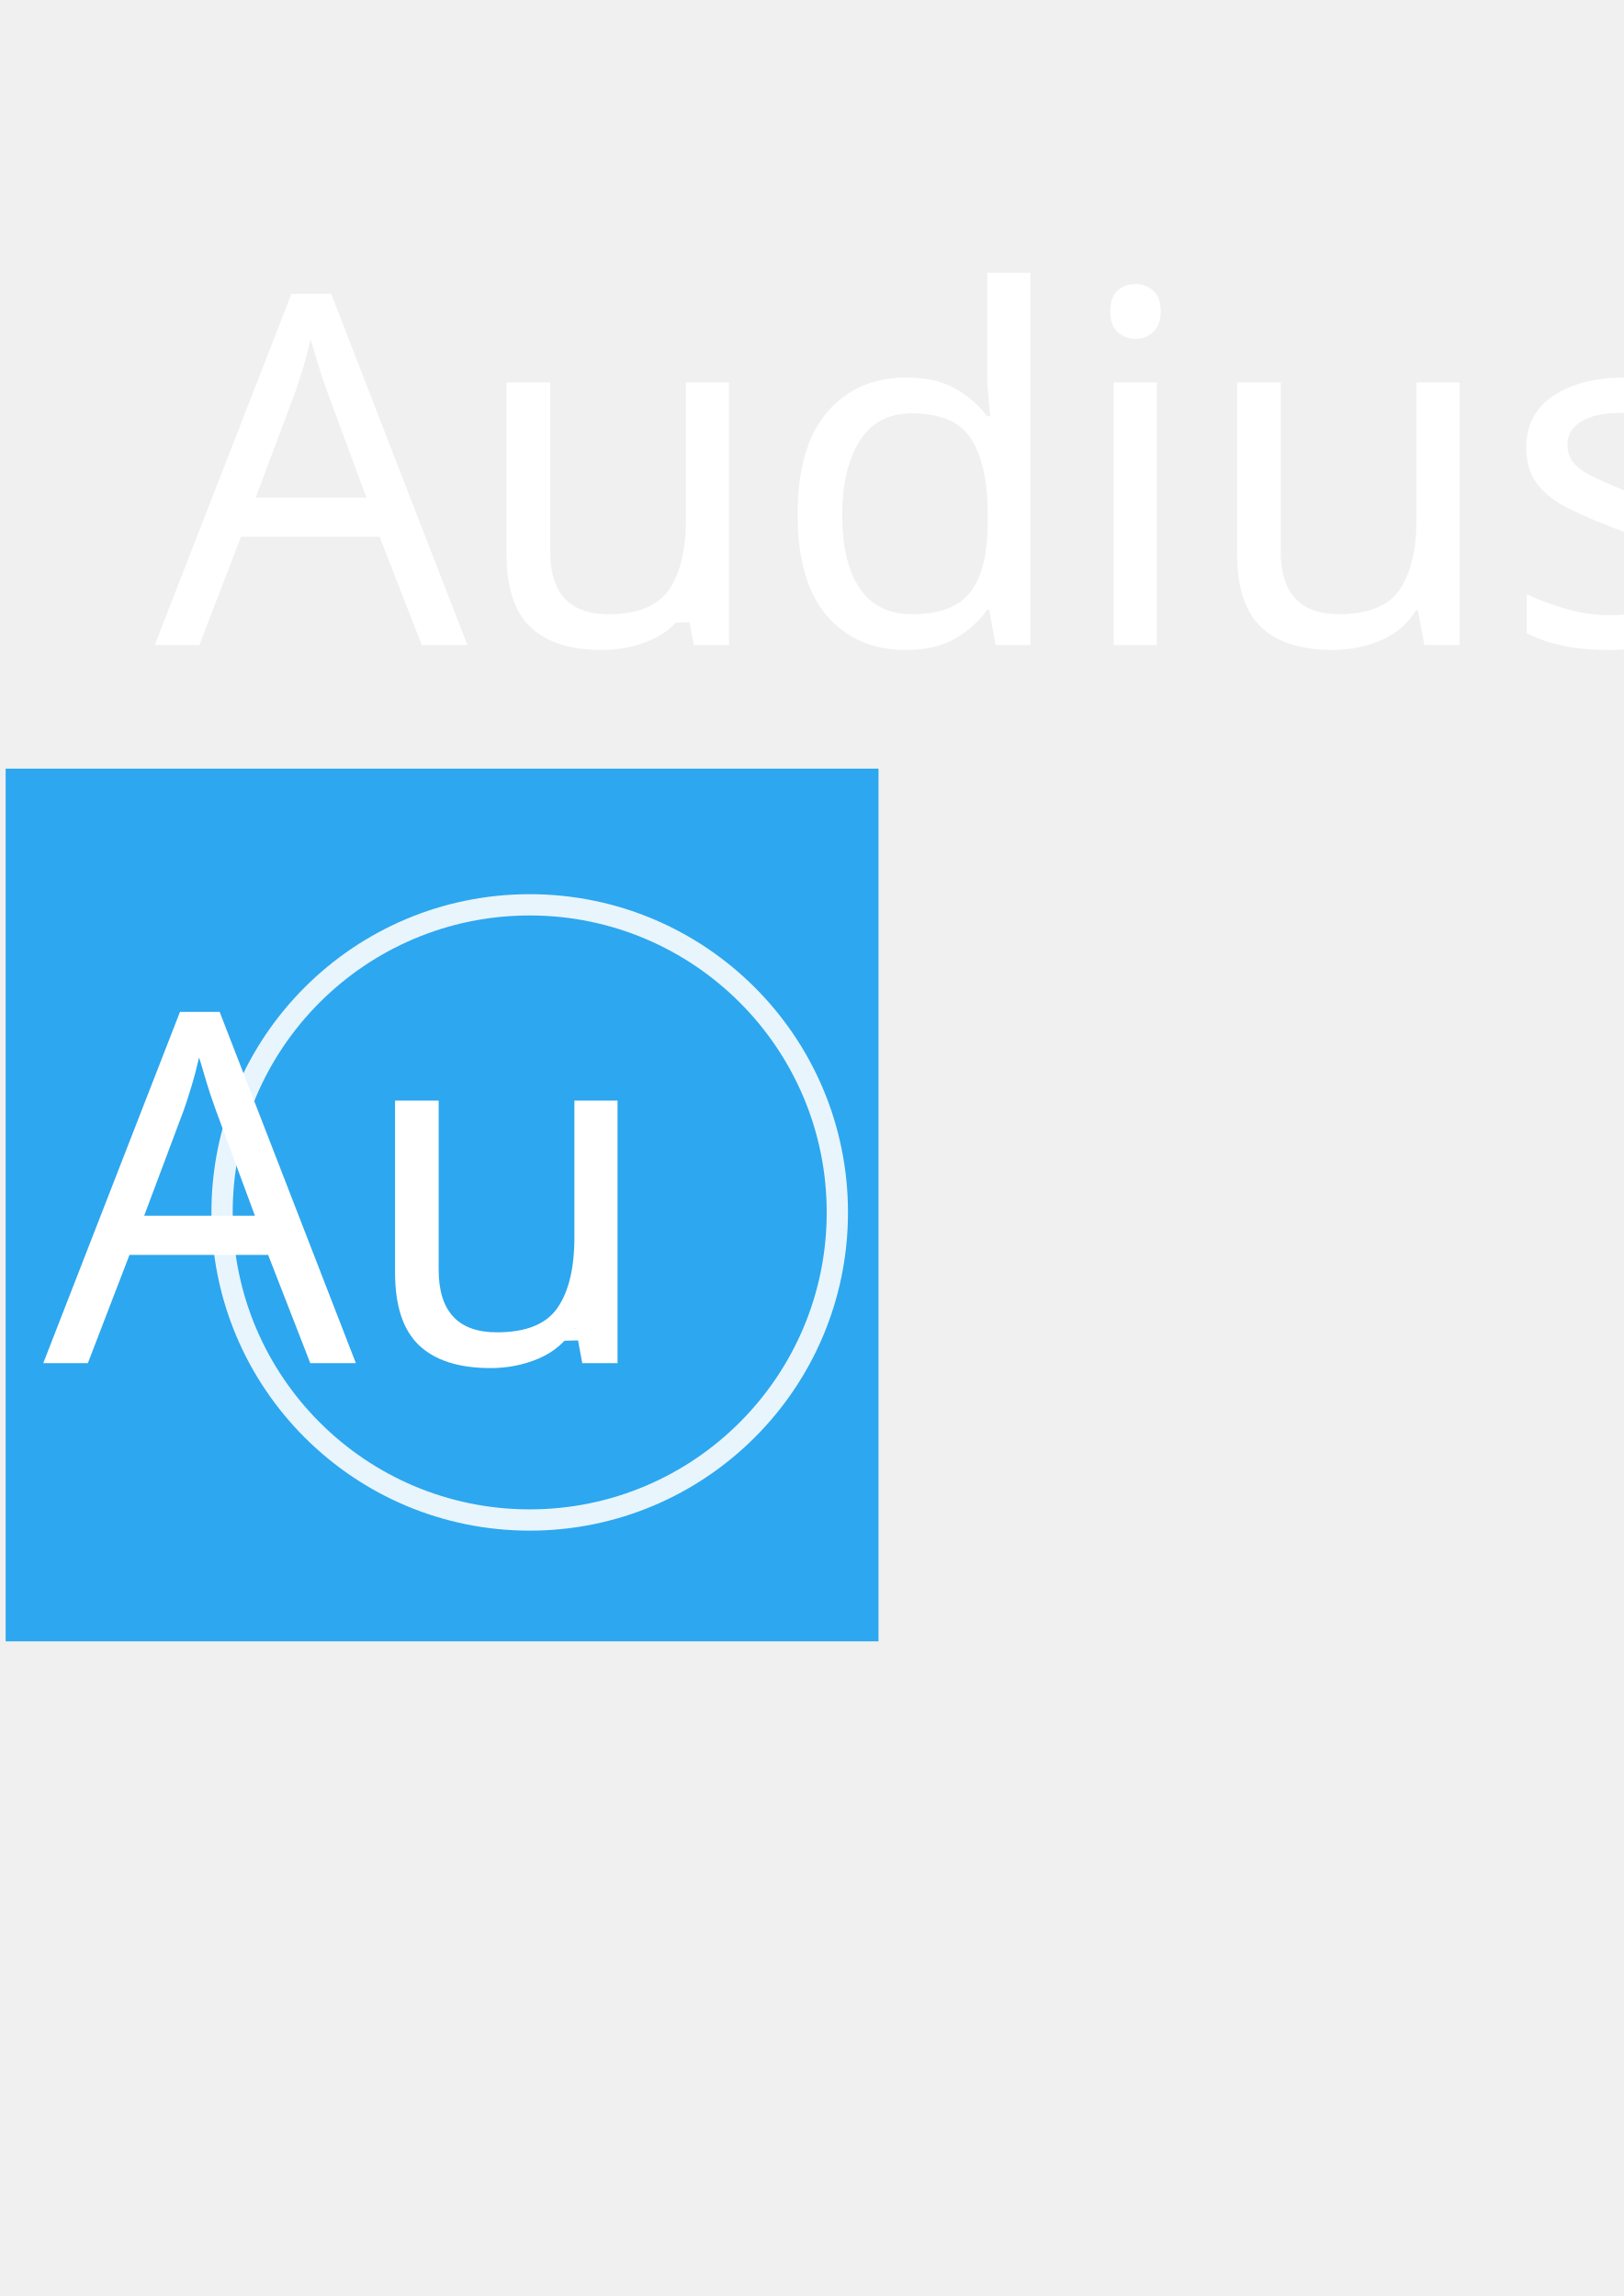
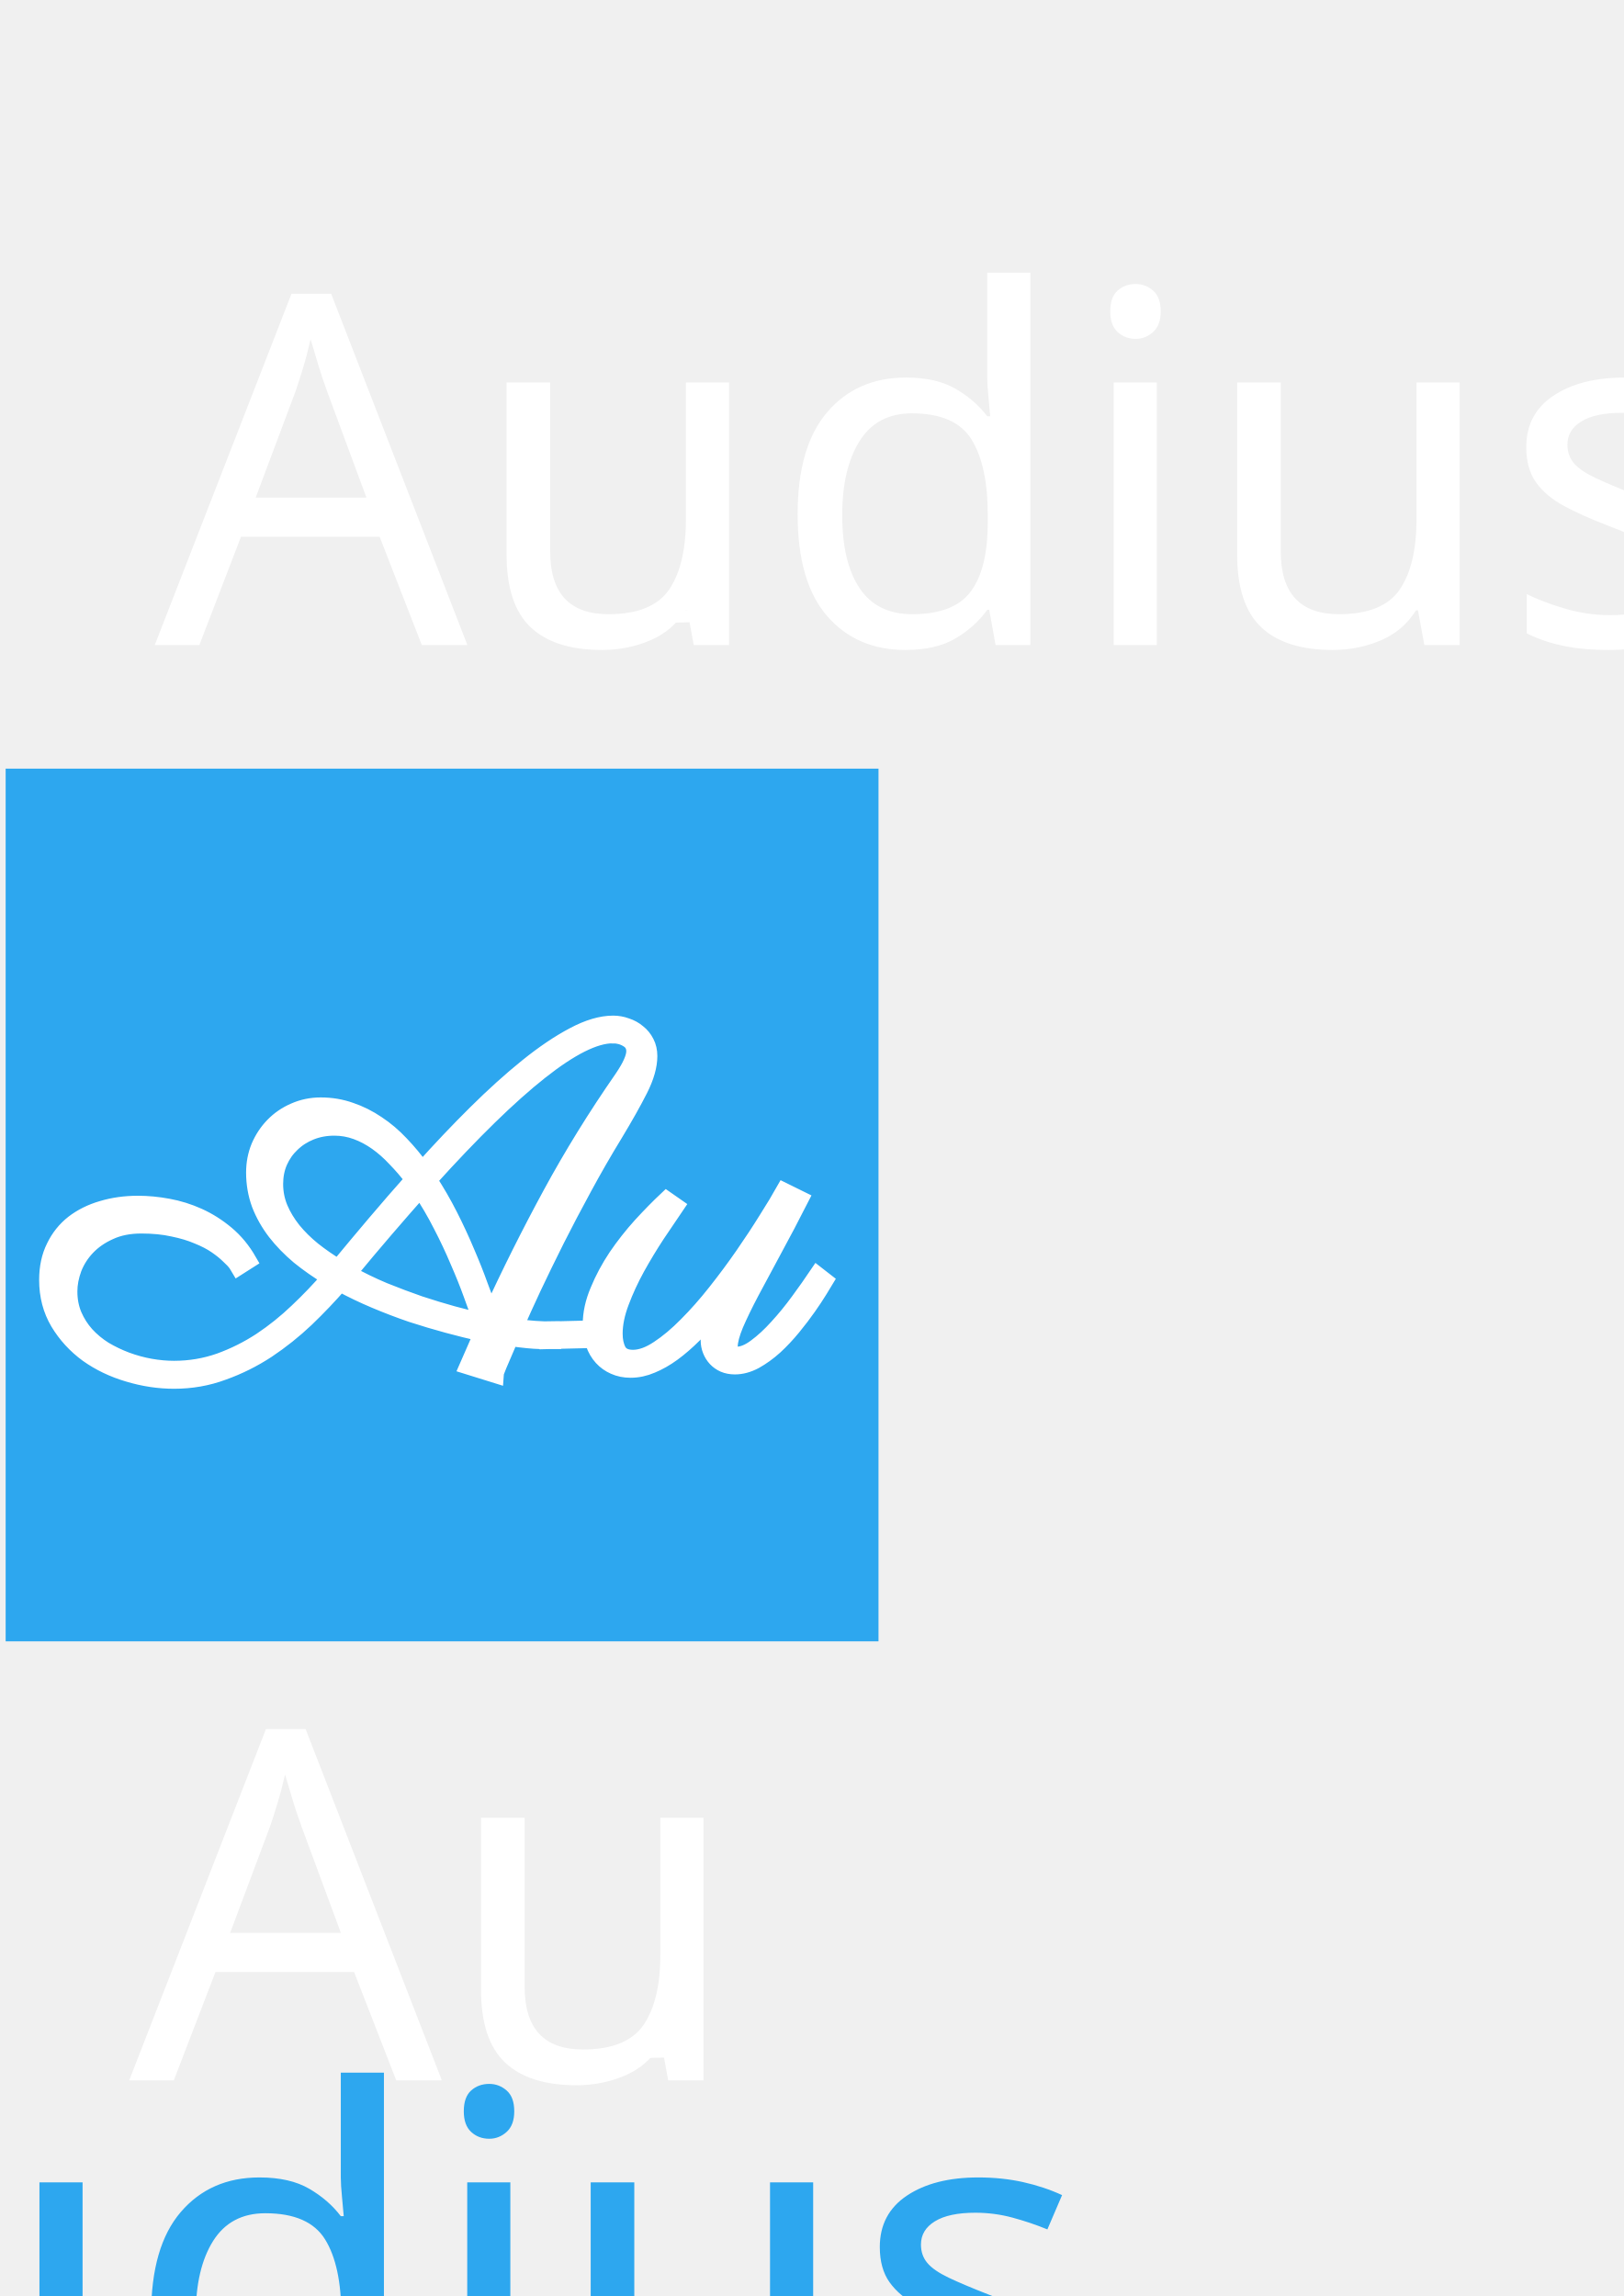
<svg xmlns="http://www.w3.org/2000/svg" height="297mm" width="210mm" viewBox="0 0 744.094 1052.362" id="svg2" version="1.1">
  <defs id="defs8" />
+   <rect style="opacity:0;fill:#ff00ff;fill-opacity:1;stroke:none;stroke-width:1;stroke-linecap:round;stroke-linejoin:round;stroke-miterlimit:4;stroke-dasharray:none;stroke-dashoffset:0;stroke-opacity:1" id="rect3219-1" width="400" height="400" x="-451.46" y="344.713" />
  <rect style="opacity:1;fill:#2da7ef;fill-opacity:1;stroke:none;stroke-width:8;stroke-linecap:round;stroke-linejoin:round;stroke-miterlimit:4;stroke-dasharray:none;stroke-dashoffset:0;stroke-opacity:1" id="rect3219" width="400" height="400" x="2.59" y="352.305" />
-   <circle style="opacity:0.89;fill:none;fill-opacity:1;stroke:#ffffff;stroke-width:9.751;stroke-linecap:round;stroke-linejoin:round;stroke-miterlimit:4;stroke-dasharray:none;stroke-dashoffset:0;stroke-opacity:1" id="path3217" cx="242.746" cy="555.706" r="140.981" />
  <g id="g3241">
    <text id="text3195" y="295.659" x="70.922" style="font-style:normal;font-variant:normal;font-stretch:normal;font-size:224.551px;line-height:1000%;font-family:Roboto;-inkscape-font-specification:'Roboto Semi-Light';text-align:start;letter-spacing:0px;word-spacing:507.734px;writing-mode:lr-tb;text-anchor:start;fill:#ffffff;fill-opacity:1;stroke:none;stroke-width:1px;stroke-linecap:butt;stroke-linejoin:miter;stroke-opacity:1;" xml:space="preserve">
      <tspan style="font-style:normal;font-variant:normal;font-weight:normal;font-stretch:normal;font-family:Parisienne;-inkscape-font-specification:Parisienne;fill:#ffffff;" y="295.659" x="70.922" id="tspan3197">Audius</tspan>
    </text>
    <rect transform="matrix(0.999693,-0.02477629,0.02477629,0.999693,0,0)" y="287.317" x="288.676" height="5.637" width="23.437" id="rect3221" style="opacity:1;fill:#ffffff;fill-opacity:1;stroke:#ffffff;stroke-width:0;stroke-linecap:round;stroke-linejoin:round;stroke-miterlimit:4;stroke-dasharray:none;stroke-dashoffset:0;stroke-opacity:1" />
  </g>
-   <g transform="translate(-51.10086,329.1502)" id="g3241-0">
-     <text id="text3195-0" y="295.659" x="70.922" style="font-style:normal;font-variant:normal;font-stretch:normal;font-size:224.551px;line-height:1000%;font-family:Roboto;-inkscape-font-specification:'Roboto Semi-Light';text-align:start;letter-spacing:0px;word-spacing:507.734px;writing-mode:lr-tb;text-anchor:start;fill:#ffffff;fill-opacity:1;stroke:none;stroke-width:1px;stroke-linecap:butt;stroke-linejoin:miter;stroke-opacity:1" xml:space="preserve">
-       <tspan style="font-style:normal;font-variant:normal;font-weight:normal;font-stretch:normal;font-family:Parisienne;-inkscape-font-specification:Parisienne;fill:#ffffff" y="295.659" x="70.922" id="tspan3197-7">Au</tspan>
+   <g transform="translate(-45.10086,329.1502)" id="g3241-0" style="stroke:#ffffff;stroke-width:7;stroke-miterlimit:4;stroke-dasharray:none">
+     <g style="font-style:normal;font-variant:normal;font-stretch:normal;font-size:224.551px;line-height:1000%;font-family:Roboto;-inkscape-font-specification:'Roboto Semi-Light';text-align:start;letter-spacing:0px;word-spacing:507.734px;writing-mode:lr-tb;text-anchor:start;fill:#ffffff;fill-opacity:1;stroke:#ffffff;stroke-width:7;stroke-linecap:butt;stroke-linejoin:miter;stroke-opacity:1;stroke-miterlimit:4;stroke-dasharray:none" id="text3195-0">
+       <path style="font-style:normal;font-variant:normal;font-weight:normal;font-stretch:normal;font-family:Parisienne;-inkscape-font-specification:Parisienne;fill:#ffffff;stroke:#ffffff;stroke-width:7;stroke-miterlimit:4;stroke-dasharray:none" d="m 274.963,469.006 c -5.409,0 -11.476,1.789 -18.201,5.371 -6.652,3.509 -13.743,8.296 -21.271,14.363 -7.529,6.067 -15.386,13.158 -23.572,21.271 -8.114,8.041 -16.264,16.629 -24.451,25.766 -2.997,-4.166 -6.213,-8.039 -9.648,-11.621 -3.362,-3.582 -6.981,-6.653 -10.855,-9.211 -3.874,-2.631 -7.967,-4.677 -12.279,-6.139 -4.313,-1.535 -8.883,-2.303 -13.707,-2.303 -4.313,0 -8.369,0.84 -12.17,2.521 -3.728,1.608 -6.98,3.837 -9.758,6.688 -2.705,2.778 -4.861,6.032 -6.469,9.76 -1.535,3.728 -2.303,7.712 -2.303,11.951 0,5.117 0.84,9.977 2.521,14.582 1.754,4.532 4.166,8.808 7.236,12.828 3.07,3.947 6.689,7.675 10.855,11.184 4.24,3.436 8.844,6.652 13.814,9.648 -4.459,5.19 -9.319,10.27 -14.582,15.24 -5.19,4.971 -10.745,9.43 -16.666,13.377 -5.921,3.874 -12.208,7.018 -18.859,9.43 -6.652,2.339 -13.596,3.508 -20.832,3.508 -3.509,0 -7.128,-0.328 -10.855,-0.986 -3.655,-0.658 -7.272,-1.645 -10.854,-2.961 -3.509,-1.316 -6.872,-2.924 -10.088,-4.824 -3.143,-1.974 -5.92,-4.275 -8.332,-6.906 -2.339,-2.631 -4.203,-5.555 -5.592,-8.771 -1.389,-3.289 -2.084,-6.908 -2.084,-10.855 -10e-7,-3.362 0.657,-6.834 1.973,-10.416 1.389,-3.582 3.436,-6.798 6.141,-9.648 2.778,-2.924 6.213,-5.3 10.307,-7.127 4.093,-1.9 8.881,-2.852 14.363,-2.852 5.409,0 10.233,0.476 14.473,1.426 4.313,0.877 8.077,2.01 11.293,3.398 3.289,1.316 6.104,2.779 8.443,4.387 2.339,1.608 4.239,3.144 5.701,4.605 1.535,1.389 2.669,2.594 3.4,3.617 0.804,0.95 1.241,1.498 1.314,1.645 l 4.824,-3.07 c -2.851,-4.971 -6.286,-9.136 -10.307,-12.498 -4.02,-3.362 -8.296,-6.069 -12.828,-8.115 -4.532,-2.047 -9.209,-3.508 -14.033,-4.385 -4.751,-0.877 -9.358,-1.316 -13.816,-1.316 -5.848,0 -11.329,0.768 -16.445,2.303 -5.044,1.462 -9.467,3.654 -13.268,6.578 -3.728,2.924 -6.652,6.579 -8.771,10.965 -2.193,4.386 -3.289,9.466 -3.289,15.24 0,7.31 1.717,13.852 5.152,19.627 3.436,5.701 7.895,10.562 13.377,14.582 5.555,3.947 11.806,6.946 18.75,8.992 7.017,2.12 14.034,3.18 21.051,3.18 7.894,0 15.386,-1.316 22.477,-3.947 7.163,-2.558 13.926,-5.921 20.285,-10.088 6.359,-4.24 12.316,-8.991 17.871,-14.254 5.555,-5.336 10.71,-10.744 15.461,-16.227 5.117,2.778 10.453,5.335 16.008,7.674 5.555,2.339 11.111,4.459 16.666,6.359 5.628,1.827 11.146,3.474 16.555,4.936 5.409,1.462 10.564,2.74 15.461,3.836 l -6.578,15.021 13.047,4.057 c 0,-0.146 0.584,-1.68 1.754,-4.604 1.243,-2.924 2.998,-7.018 5.264,-12.281 5.701,0.804 10.197,1.243 13.486,1.316 l 3.223,0 0,0.029 1.184,-0.029 1.404,0 -0.002,-0.035 18.115,-0.447 c 0.13,0.495 0.257,0.993 0.416,1.469 0.877,2.558 2.157,4.751 3.838,6.578 1.608,1.754 3.508,3.106 5.701,4.057 2.266,1.023 4.789,1.535 7.566,1.535 3.289,0 6.542,-0.693 9.758,-2.082 3.216,-1.316 6.432,-3.143 9.648,-5.482 3.289,-2.412 6.58,-5.263 9.869,-8.553 3.289,-3.362 6.614,-7.018 9.977,-10.965 -1.17,2.558 -2.082,4.97 -2.74,7.236 -0.585,2.266 -0.877,4.349 -0.877,6.25 0,1.608 0.292,3.144 0.877,4.605 0.585,1.462 1.389,2.741 2.412,3.838 1.023,1.096 2.265,1.973 3.727,2.631 1.535,0.658 3.254,0.986 5.154,0.986 3.07,0 6.177,-0.84 9.32,-2.521 3.143,-1.754 6.176,-3.947 9.1,-6.578 2.924,-2.705 5.701,-5.665 8.332,-8.881 2.631,-3.216 4.971,-6.287 7.018,-9.211 2.047,-2.924 3.765,-5.519 5.154,-7.785 1.389,-2.266 2.302,-3.763 2.74,-4.494 l -3.947,-3.07 c -2.558,3.801 -5.446,7.894 -8.662,12.279 -3.143,4.313 -6.395,8.296 -9.758,11.951 -3.289,3.655 -6.578,6.689 -9.867,9.102 -3.216,2.412 -6.178,3.581 -8.883,3.508 -0.95,0 -1.643,-0.328 -2.082,-0.986 -0.439,-0.658 -0.658,-1.498 -0.658,-2.521 0,-2.485 0.877,-5.848 2.631,-10.088 1.827,-4.24 4.239,-9.211 7.236,-14.912 3.07,-5.775 6.544,-12.243 10.418,-19.406 3.947,-7.237 8.04,-15.021 12.279,-23.354 l -8.004,-3.947 c -2.047,3.655 -4.715,8.076 -8.004,13.266 -3.216,5.19 -6.799,10.636 -10.746,16.338 -3.947,5.701 -8.149,11.366 -12.607,16.994 -4.386,5.555 -8.809,10.563 -13.268,15.021 -4.386,4.459 -8.698,8.078 -12.938,10.855 -4.166,2.778 -8.005,4.166 -11.514,4.166 -3.216,0 -5.409,-1.06 -6.578,-3.18 -1.096,-2.12 -1.645,-4.679 -1.645,-7.676 0,-4.459 0.987,-9.283 2.961,-14.473 1.974,-5.263 4.386,-10.49 7.236,-15.68 2.924,-5.263 5.993,-10.343 9.209,-15.24 3.289,-4.897 6.249,-9.282 8.881,-13.156 l -4.715,-3.289 c -3.728,3.509 -7.673,7.529 -11.84,12.061 -4.093,4.532 -7.859,9.32 -11.295,14.363 -3.362,5.044 -6.139,10.232 -8.332,15.568 -2.266,5.336 -3.398,10.527 -3.398,15.57 0,0.574 0.031,1.128 0.059,1.684 l -17.49,0.434 -0.002,-0.033 c -2.339,0.073 -4.971,-10e-4 -7.895,-0.221 -2.924,-0.219 -5.848,-0.511 -8.771,-0.877 2.339,-5.336 5.08,-11.367 8.223,-18.092 3.216,-6.798 6.724,-13.998 10.525,-21.6 3.874,-7.675 8.041,-15.606 12.5,-23.793 4.459,-8.26 9.21,-16.519 14.254,-24.779 4.678,-7.748 8.479,-14.509 11.402,-20.283 2.924,-5.775 4.387,-10.929 4.387,-15.461 0,-2.339 -0.476,-4.421 -1.426,-6.248 -0.95,-1.901 -2.23,-3.472 -3.838,-4.715 -1.535,-1.316 -3.326,-2.303 -5.373,-2.961 -1.974,-0.731 -4.019,-1.096 -6.139,-1.096 z m -0.221,5.701 c 2.558,0 4.825,0.621 6.799,1.863 1.974,1.17 2.961,2.925 2.961,5.264 0,1.389 -0.439,3.069 -1.316,5.043 -0.804,1.901 -2.192,4.312 -4.166,7.236 -12.134,17.47 -23.061,35.16 -32.783,53.068 -9.722,17.909 -18.86,36.183 -27.412,54.822 -1.316,-3.728 -2.887,-8.004 -4.715,-12.828 -1.754,-4.897 -3.8,-10.052 -6.139,-15.461 -2.266,-5.409 -4.825,-10.928 -7.676,-16.557 -2.851,-5.628 -5.994,-11.073 -9.43,-16.336 19.809,-21.929 36.695,-38.412 50.656,-49.449 14.034,-11.111 25.107,-16.666 33.221,-16.666 z M 147.227,517.029 c 3.436,0 6.762,0.584 9.979,1.754 3.216,1.17 6.321,2.814 9.318,4.934 2.997,2.12 5.848,4.643 8.553,7.566 2.778,2.851 5.446,5.958 8.004,9.32 -5.848,6.579 -11.621,13.23 -17.322,19.955 -5.701,6.725 -11.295,13.413 -16.777,20.064 -4.093,-2.485 -7.894,-5.117 -11.402,-7.895 -3.509,-2.851 -6.541,-5.847 -9.1,-8.99 -2.558,-3.216 -4.569,-6.543 -6.031,-9.979 -1.462,-3.509 -2.193,-7.2 -2.193,-11.074 0,-3.655 0.659,-7.018 1.975,-10.088 1.389,-3.143 3.289,-5.847 5.701,-8.113 2.412,-2.339 5.263,-4.167 8.553,-5.482 3.289,-1.316 6.87,-1.973 10.744,-1.973 z m 39.363,28.508 c 3.436,5.117 6.579,10.489 9.43,16.117 2.924,5.628 5.517,11.148 7.783,16.557 2.339,5.336 4.35,10.343 6.031,15.021 1.754,4.678 3.143,8.662 4.166,11.951 -3.509,-0.731 -7.676,-1.755 -12.5,-3.07 -4.751,-1.316 -9.795,-2.851 -15.131,-4.605 -5.263,-1.827 -10.708,-3.875 -16.336,-6.141 -5.555,-2.339 -10.891,-4.934 -16.008,-7.785 5.848,-7.09 11.476,-13.778 16.885,-20.064 5.409,-6.286 10.636,-12.279 15.68,-17.98 z" transform="translate(51.10086,-329.1502)" id="path3286" />
+     </g>
+   </g>
+   <g transform="translate(-11.70661,657.8613)" id="g3241-0-3">
+     <text id="text3195-0-6" y="295.659" x="70.922" style="font-style:normal;font-variant:normal;font-stretch:normal;font-size:224.551px;line-height:1000%;font-family:Roboto;-inkscape-font-specification:'Roboto Semi-Light';text-align:start;letter-spacing:0px;word-spacing:507.734px;writing-mode:lr-tb;text-anchor:start;fill:#ffffff;fill-opacity:1;stroke:none;stroke-width:1px;stroke-linecap:butt;stroke-linejoin:miter;stroke-opacity:1" xml:space="preserve">
+       <tspan style="font-style:normal;font-variant:normal;font-weight:normal;font-stretch:normal;font-family:Parisienne;-inkscape-font-specification:Parisienne;fill:#ffffff" y="295.659" x="70.922" id="tspan3197-7-7">Au</tspan>
    </text>
-     <rect transform="matrix(0.999693,-0.02477629,0.02477629,0.999693,0,0)" y="287.317" x="288.676" height="5.637" width="23.437" id="rect3221-1" style="opacity:1;fill:#ffffff;fill-opacity:1;stroke:#ffffff;stroke-width:0;stroke-linecap:round;stroke-linejoin:round;stroke-miterlimit:4;stroke-dasharray:none;stroke-dashoffset:0;stroke-opacity:1" />
+     <rect transform="matrix(0.999693,-0.02477629,0.02477629,0.999693,0,0)" y="287.317" x="288.676" height="5.637" width="23.437" id="rect3221-1-5" style="opacity:1;fill:#ffffff;fill-opacity:1;stroke:#ffffff;stroke-width:0;stroke-linecap:round;stroke-linejoin:round;stroke-miterlimit:4;stroke-dasharray:none;stroke-dashoffset:0;stroke-opacity:1" />
+   </g>
+   <g transform="matrix(1.064337,0,0,1.106956,-512.8451,299.1131)" id="g3241-0-35" style="fill:#2da7ef;fill-opacity:1;stroke:#2da7ef;stroke-width:7;stroke-miterlimit:4;stroke-dasharray:none;stroke-opacity:1">
+     <g style="font-style:normal;font-variant:normal;font-stretch:normal;font-size:224.551px;line-height:1000%;font-family:Roboto;-inkscape-font-specification:'Roboto Semi-Light';text-align:start;letter-spacing:0px;word-spacing:507.734px;writing-mode:lr-tb;text-anchor:start;fill:#2da7ef;fill-opacity:1;stroke:#2da7ef;stroke-width:7;stroke-linecap:butt;stroke-linejoin:miter;stroke-miterlimit:4;stroke-dasharray:none;stroke-opacity:1" id="text3195-0-62">
+       <path style="font-style:normal;font-variant:normal;font-weight:normal;font-stretch:normal;font-family:Parisienne;-inkscape-font-specification:Parisienne;fill:#2da7ef;fill-opacity:1;stroke:#2da7ef;stroke-width:7;stroke-miterlimit:4;stroke-dasharray:none;stroke-opacity:1" d="m 274.963,469.006 c -5.409,0 -11.476,1.789 -18.201,5.371 -6.652,3.509 -13.743,8.296 -21.271,14.363 -7.529,6.067 -15.386,13.158 -23.572,21.271 -8.114,8.041 -16.264,16.629 -24.451,25.766 -2.997,-4.166 -6.213,-8.039 -9.648,-11.621 -3.362,-3.582 -6.981,-6.653 -10.855,-9.211 -3.874,-2.631 -7.967,-4.677 -12.279,-6.139 -4.313,-1.535 -8.883,-2.303 -13.707,-2.303 -4.313,0 -8.369,0.84 -12.17,2.521 -3.728,1.608 -6.98,3.837 -9.758,6.688 -2.705,2.778 -4.861,6.032 -6.469,9.76 -1.535,3.728 -2.303,7.712 -2.303,11.951 0,5.117 0.84,9.977 2.521,14.582 1.754,4.532 4.166,8.808 7.236,12.828 3.07,3.947 6.689,7.675 10.855,11.184 4.24,3.436 8.844,6.652 13.814,9.648 -4.459,5.19 -9.319,10.27 -14.582,15.24 -5.19,4.971 -10.745,9.43 -16.666,13.377 -5.921,3.874 -12.208,7.018 -18.859,9.43 -6.652,2.339 -13.596,3.508 -20.832,3.508 -3.509,0 -7.128,-0.328 -10.855,-0.986 -3.655,-0.658 -7.272,-1.645 -10.854,-2.961 -3.509,-1.316 -6.872,-2.924 -10.088,-4.824 -3.143,-1.974 -5.92,-4.275 -8.332,-6.906 -2.339,-2.631 -4.203,-5.555 -5.592,-8.771 -1.389,-3.289 -2.084,-6.908 -2.084,-10.855 -10e-7,-3.362 0.657,-6.834 1.973,-10.416 1.389,-3.582 3.436,-6.798 6.141,-9.648 2.778,-2.924 6.213,-5.3 10.307,-7.127 4.093,-1.9 8.881,-2.852 14.363,-2.852 5.409,0 10.233,0.476 14.473,1.426 4.313,0.877 8.077,2.01 11.293,3.398 3.289,1.316 6.104,2.779 8.443,4.387 2.339,1.608 4.239,3.144 5.701,4.605 1.535,1.389 2.669,2.594 3.4,3.617 0.804,0.95 1.241,1.498 1.314,1.645 l 4.824,-3.07 c -2.851,-4.971 -6.286,-9.136 -10.307,-12.498 -4.02,-3.362 -8.296,-6.069 -12.828,-8.115 -4.532,-2.047 -9.209,-3.508 -14.033,-4.385 -4.751,-0.877 -9.358,-1.316 -13.816,-1.316 -5.848,0 -11.329,0.768 -16.445,2.303 -5.044,1.462 -9.467,3.654 -13.268,6.578 -3.728,2.924 -6.652,6.579 -8.771,10.965 -2.193,4.386 -3.289,9.466 -3.289,15.24 0,7.31 1.717,13.852 5.152,19.627 3.436,5.701 7.895,10.562 13.377,14.582 5.555,3.947 11.806,6.946 18.75,8.992 7.017,2.12 14.034,3.18 21.051,3.18 7.894,0 15.386,-1.316 22.477,-3.947 7.163,-2.558 13.926,-5.921 20.285,-10.088 6.359,-4.24 12.316,-8.991 17.871,-14.254 5.555,-5.336 10.71,-10.744 15.461,-16.227 5.117,2.778 10.453,5.335 16.008,7.674 5.555,2.339 11.111,4.459 16.666,6.359 5.628,1.827 11.146,3.474 16.555,4.936 5.409,1.462 10.564,2.74 15.461,3.836 l -6.578,15.021 13.047,4.057 c 0,-0.146 0.584,-1.68 1.754,-4.604 1.243,-2.924 2.998,-7.018 5.264,-12.281 5.701,0.804 10.197,1.243 13.486,1.316 l 3.223,0 0,0.029 1.184,-0.029 1.404,0 -0.002,-0.035 18.115,-0.447 c 0.13,0.495 0.257,0.993 0.416,1.469 0.877,2.558 2.157,4.751 3.838,6.578 1.608,1.754 3.508,3.106 5.701,4.057 2.266,1.023 4.789,1.535 7.566,1.535 3.289,0 6.542,-0.693 9.758,-2.082 3.216,-1.316 6.432,-3.143 9.648,-5.482 3.289,-2.412 6.58,-5.263 9.869,-8.553 3.289,-3.362 6.614,-7.018 9.977,-10.965 -1.17,2.558 -2.082,4.97 -2.74,7.236 -0.585,2.266 -0.877,4.349 -0.877,6.25 0,1.608 0.292,3.144 0.877,4.605 0.585,1.462 1.389,2.741 2.412,3.838 1.023,1.096 2.265,1.973 3.727,2.631 1.535,0.658 3.254,0.986 5.154,0.986 3.07,0 6.177,-0.84 9.32,-2.521 3.143,-1.754 6.176,-3.947 9.1,-6.578 2.924,-2.705 5.701,-5.665 8.332,-8.881 2.631,-3.216 4.971,-6.287 7.018,-9.211 2.047,-2.924 3.765,-5.519 5.154,-7.785 1.389,-2.266 2.302,-3.763 2.74,-4.494 l -3.947,-3.07 c -2.558,3.801 -5.446,7.894 -8.662,12.279 -3.143,4.313 -6.395,8.296 -9.758,11.951 -3.289,3.655 -6.578,6.689 -9.867,9.102 -3.216,2.412 -6.178,3.581 -8.883,3.508 -0.95,0 -1.643,-0.328 -2.082,-0.986 -0.439,-0.658 -0.658,-1.498 -0.658,-2.521 0,-2.485 0.877,-5.848 2.631,-10.088 1.827,-4.24 4.239,-9.211 7.236,-14.912 3.07,-5.775 6.544,-12.243 10.418,-19.406 3.947,-7.237 8.04,-15.021 12.279,-23.354 l -8.004,-3.947 c -2.047,3.655 -4.715,8.076 -8.004,13.266 -3.216,5.19 -6.799,10.636 -10.746,16.338 -3.947,5.701 -8.149,11.366 -12.607,16.994 -4.386,5.555 -8.809,10.563 -13.268,15.021 -4.386,4.459 -8.698,8.078 -12.938,10.855 -4.166,2.778 -8.005,4.166 -11.514,4.166 -3.216,0 -5.409,-1.06 -6.578,-3.18 -1.096,-2.12 -1.645,-4.679 -1.645,-7.676 0,-4.459 0.987,-9.283 2.961,-14.473 1.974,-5.263 4.386,-10.49 7.236,-15.68 2.924,-5.263 5.993,-10.343 9.209,-15.24 3.289,-4.897 6.249,-9.282 8.881,-13.156 l -4.715,-3.289 c -3.728,3.509 -7.673,7.529 -11.84,12.061 -4.093,4.532 -7.859,9.32 -11.295,14.363 -3.362,5.044 -6.139,10.232 -8.332,15.568 -2.266,5.336 -3.398,10.527 -3.398,15.57 0,0.574 0.031,1.128 0.059,1.684 l -17.49,0.434 -0.002,-0.033 c -2.339,0.073 -4.971,-10e-4 -7.895,-0.221 -2.924,-0.219 -5.848,-0.511 -8.771,-0.877 2.339,-5.336 5.08,-11.367 8.223,-18.092 3.216,-6.798 6.724,-13.998 10.525,-21.6 3.874,-7.675 8.041,-15.606 12.5,-23.793 4.459,-8.26 9.21,-16.519 14.254,-24.779 4.678,-7.748 8.479,-14.509 11.402,-20.283 2.924,-5.775 4.387,-10.929 4.387,-15.461 0,-2.339 -0.476,-4.421 -1.426,-6.248 -0.95,-1.901 -2.23,-3.472 -3.838,-4.715 -1.535,-1.316 -3.326,-2.303 -5.373,-2.961 -1.974,-0.731 -4.019,-1.096 -6.139,-1.096 z m -0.221,5.701 c 2.558,0 4.825,0.621 6.799,1.863 1.974,1.17 2.961,2.925 2.961,5.264 0,1.389 -0.439,3.069 -1.316,5.043 -0.804,1.901 -2.192,4.312 -4.166,7.236 -12.134,17.47 -23.061,35.16 -32.783,53.068 -9.722,17.909 -18.86,36.183 -27.412,54.822 -1.316,-3.728 -2.887,-8.004 -4.715,-12.828 -1.754,-4.897 -3.8,-10.052 -6.139,-15.461 -2.266,-5.409 -4.825,-10.928 -7.676,-16.557 -2.851,-5.628 -5.994,-11.073 -9.43,-16.336 19.809,-21.929 36.695,-38.412 50.656,-49.449 14.034,-11.111 25.107,-16.666 33.221,-16.666 z M 147.227,517.029 c 3.436,0 6.762,0.584 9.979,1.754 3.216,1.17 6.321,2.814 9.318,4.934 2.997,2.12 5.848,4.643 8.553,7.566 2.778,2.851 5.446,5.958 8.004,9.32 -5.848,6.579 -11.621,13.23 -17.322,19.955 -5.701,6.725 -11.295,13.413 -16.777,20.064 -4.093,-2.485 -7.894,-5.117 -11.402,-7.895 -3.509,-2.851 -6.541,-5.847 -9.1,-8.99 -2.558,-3.216 -4.569,-6.543 -6.031,-9.979 -1.462,-3.509 -2.193,-7.2 -2.193,-11.074 0,-3.655 0.659,-7.018 1.975,-10.088 1.389,-3.143 3.289,-5.847 5.701,-8.113 2.412,-2.339 5.263,-4.167 8.553,-5.482 3.289,-1.316 6.87,-1.973 10.744,-1.973 z m 39.363,28.508 c 3.436,5.117 6.579,10.489 9.43,16.117 2.924,5.628 5.517,11.148 7.783,16.557 2.339,5.336 4.35,10.343 6.031,15.021 1.754,4.678 3.143,8.662 4.166,11.951 -3.509,-0.731 -7.676,-1.755 -12.5,-3.07 -4.751,-1.316 -9.795,-2.851 -15.131,-4.605 -5.263,-1.827 -10.708,-3.875 -16.336,-6.141 -5.555,-2.339 -10.891,-4.934 -16.008,-7.785 5.848,-7.09 11.476,-13.778 16.885,-20.064 5.409,-6.286 10.636,-12.279 15.68,-17.98 z" transform="translate(51.10086,-329.1502)" id="path3286-9" />
+     </g>
+   </g>
+   <g transform="translate(-296.2547,824.9758)" id="g3241-2" style="fill:#2da7ef;fill-opacity:1">
+     <text id="text3195-7" y="295.659" x="70.922" style="font-style:normal;font-variant:normal;font-stretch:normal;font-size:224.551px;line-height:1000%;font-family:Roboto;-inkscape-font-specification:'Roboto Semi-Light';text-align:start;letter-spacing:0px;word-spacing:507.734px;writing-mode:lr-tb;text-anchor:start;fill:#2da7ef;fill-opacity:1;stroke:none;stroke-width:1px;stroke-linecap:butt;stroke-linejoin:miter;stroke-opacity:1" xml:space="preserve">
+       <tspan style="font-style:normal;font-variant:normal;font-weight:normal;font-stretch:normal;font-family:Parisienne;-inkscape-font-specification:Parisienne;fill:#2da7ef;fill-opacity:1" y="295.659" x="70.922" id="tspan3197-0">Audius </tspan>
+     </text>
+     <rect transform="matrix(0.999693,-0.02477629,0.02477629,0.999693,0,0)" y="287.317" x="288.676" height="5.637" width="23.437" id="rect3221-9" style="opacity:1;fill:#2da7ef;fill-opacity:1;stroke:#ffffff;stroke-width:0;stroke-linecap:round;stroke-linejoin:round;stroke-miterlimit:4;stroke-dasharray:none;stroke-dashoffset:0;stroke-opacity:1" />
  </g>
</svg>
